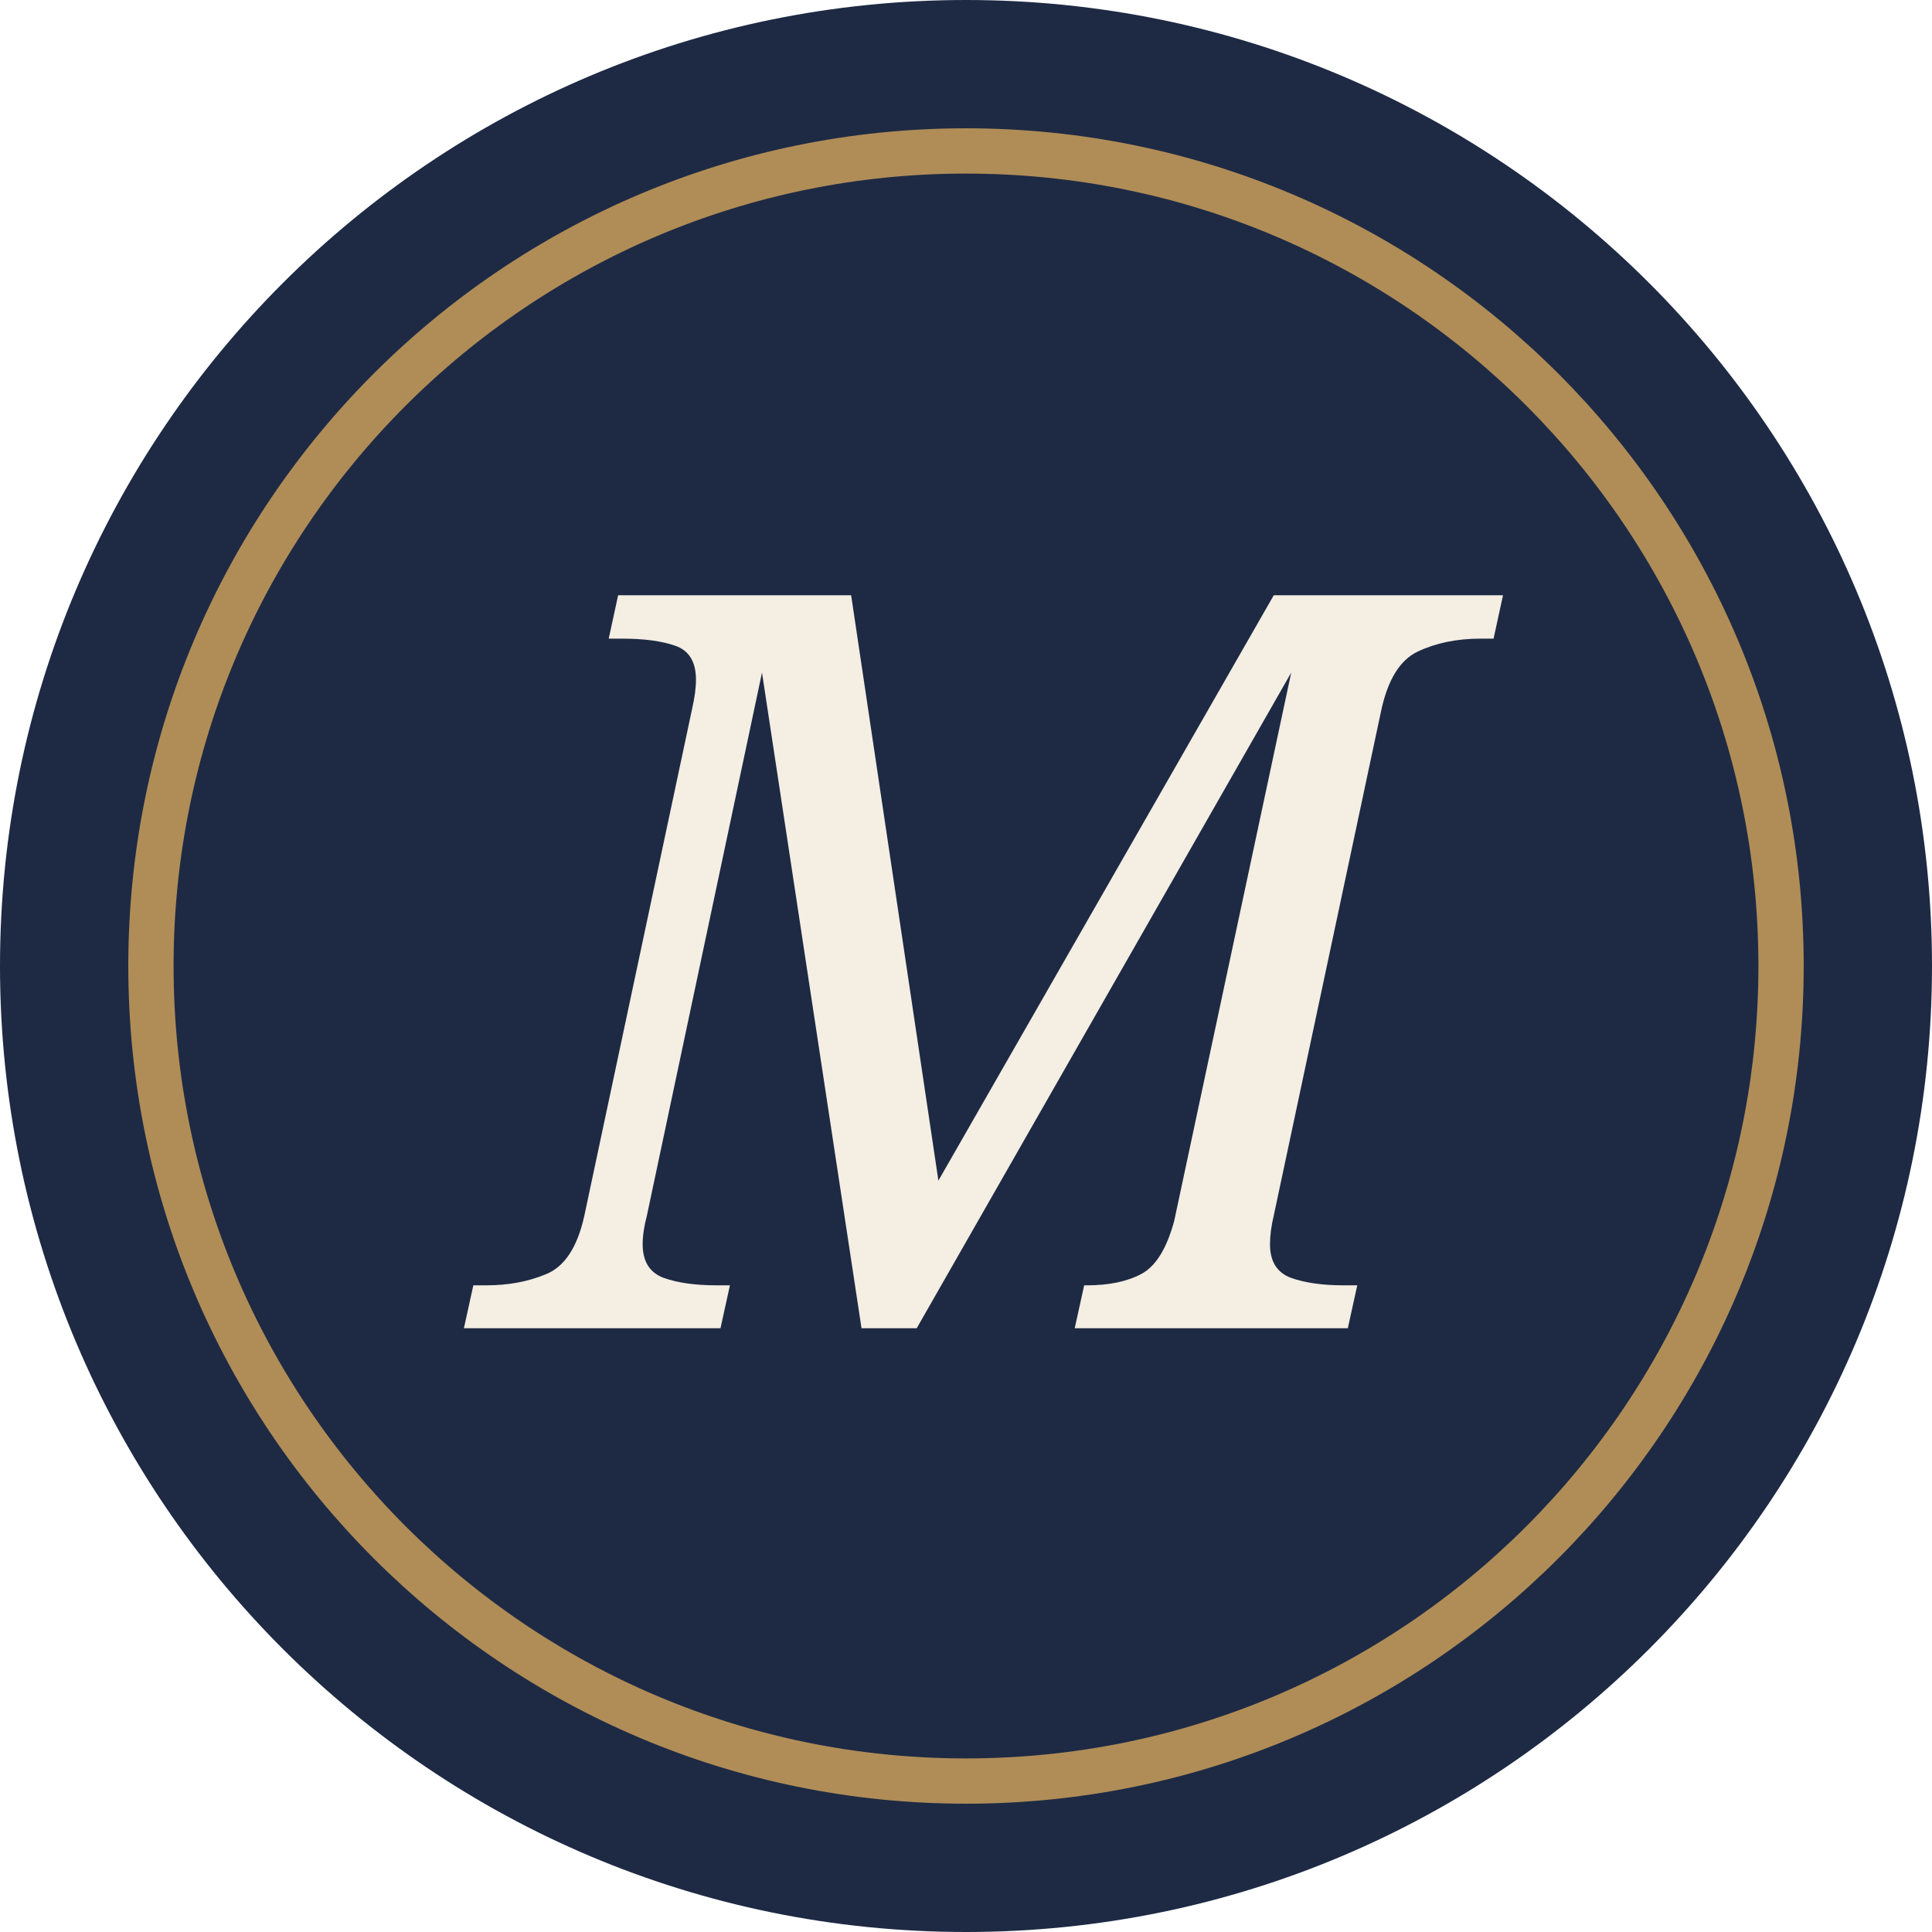
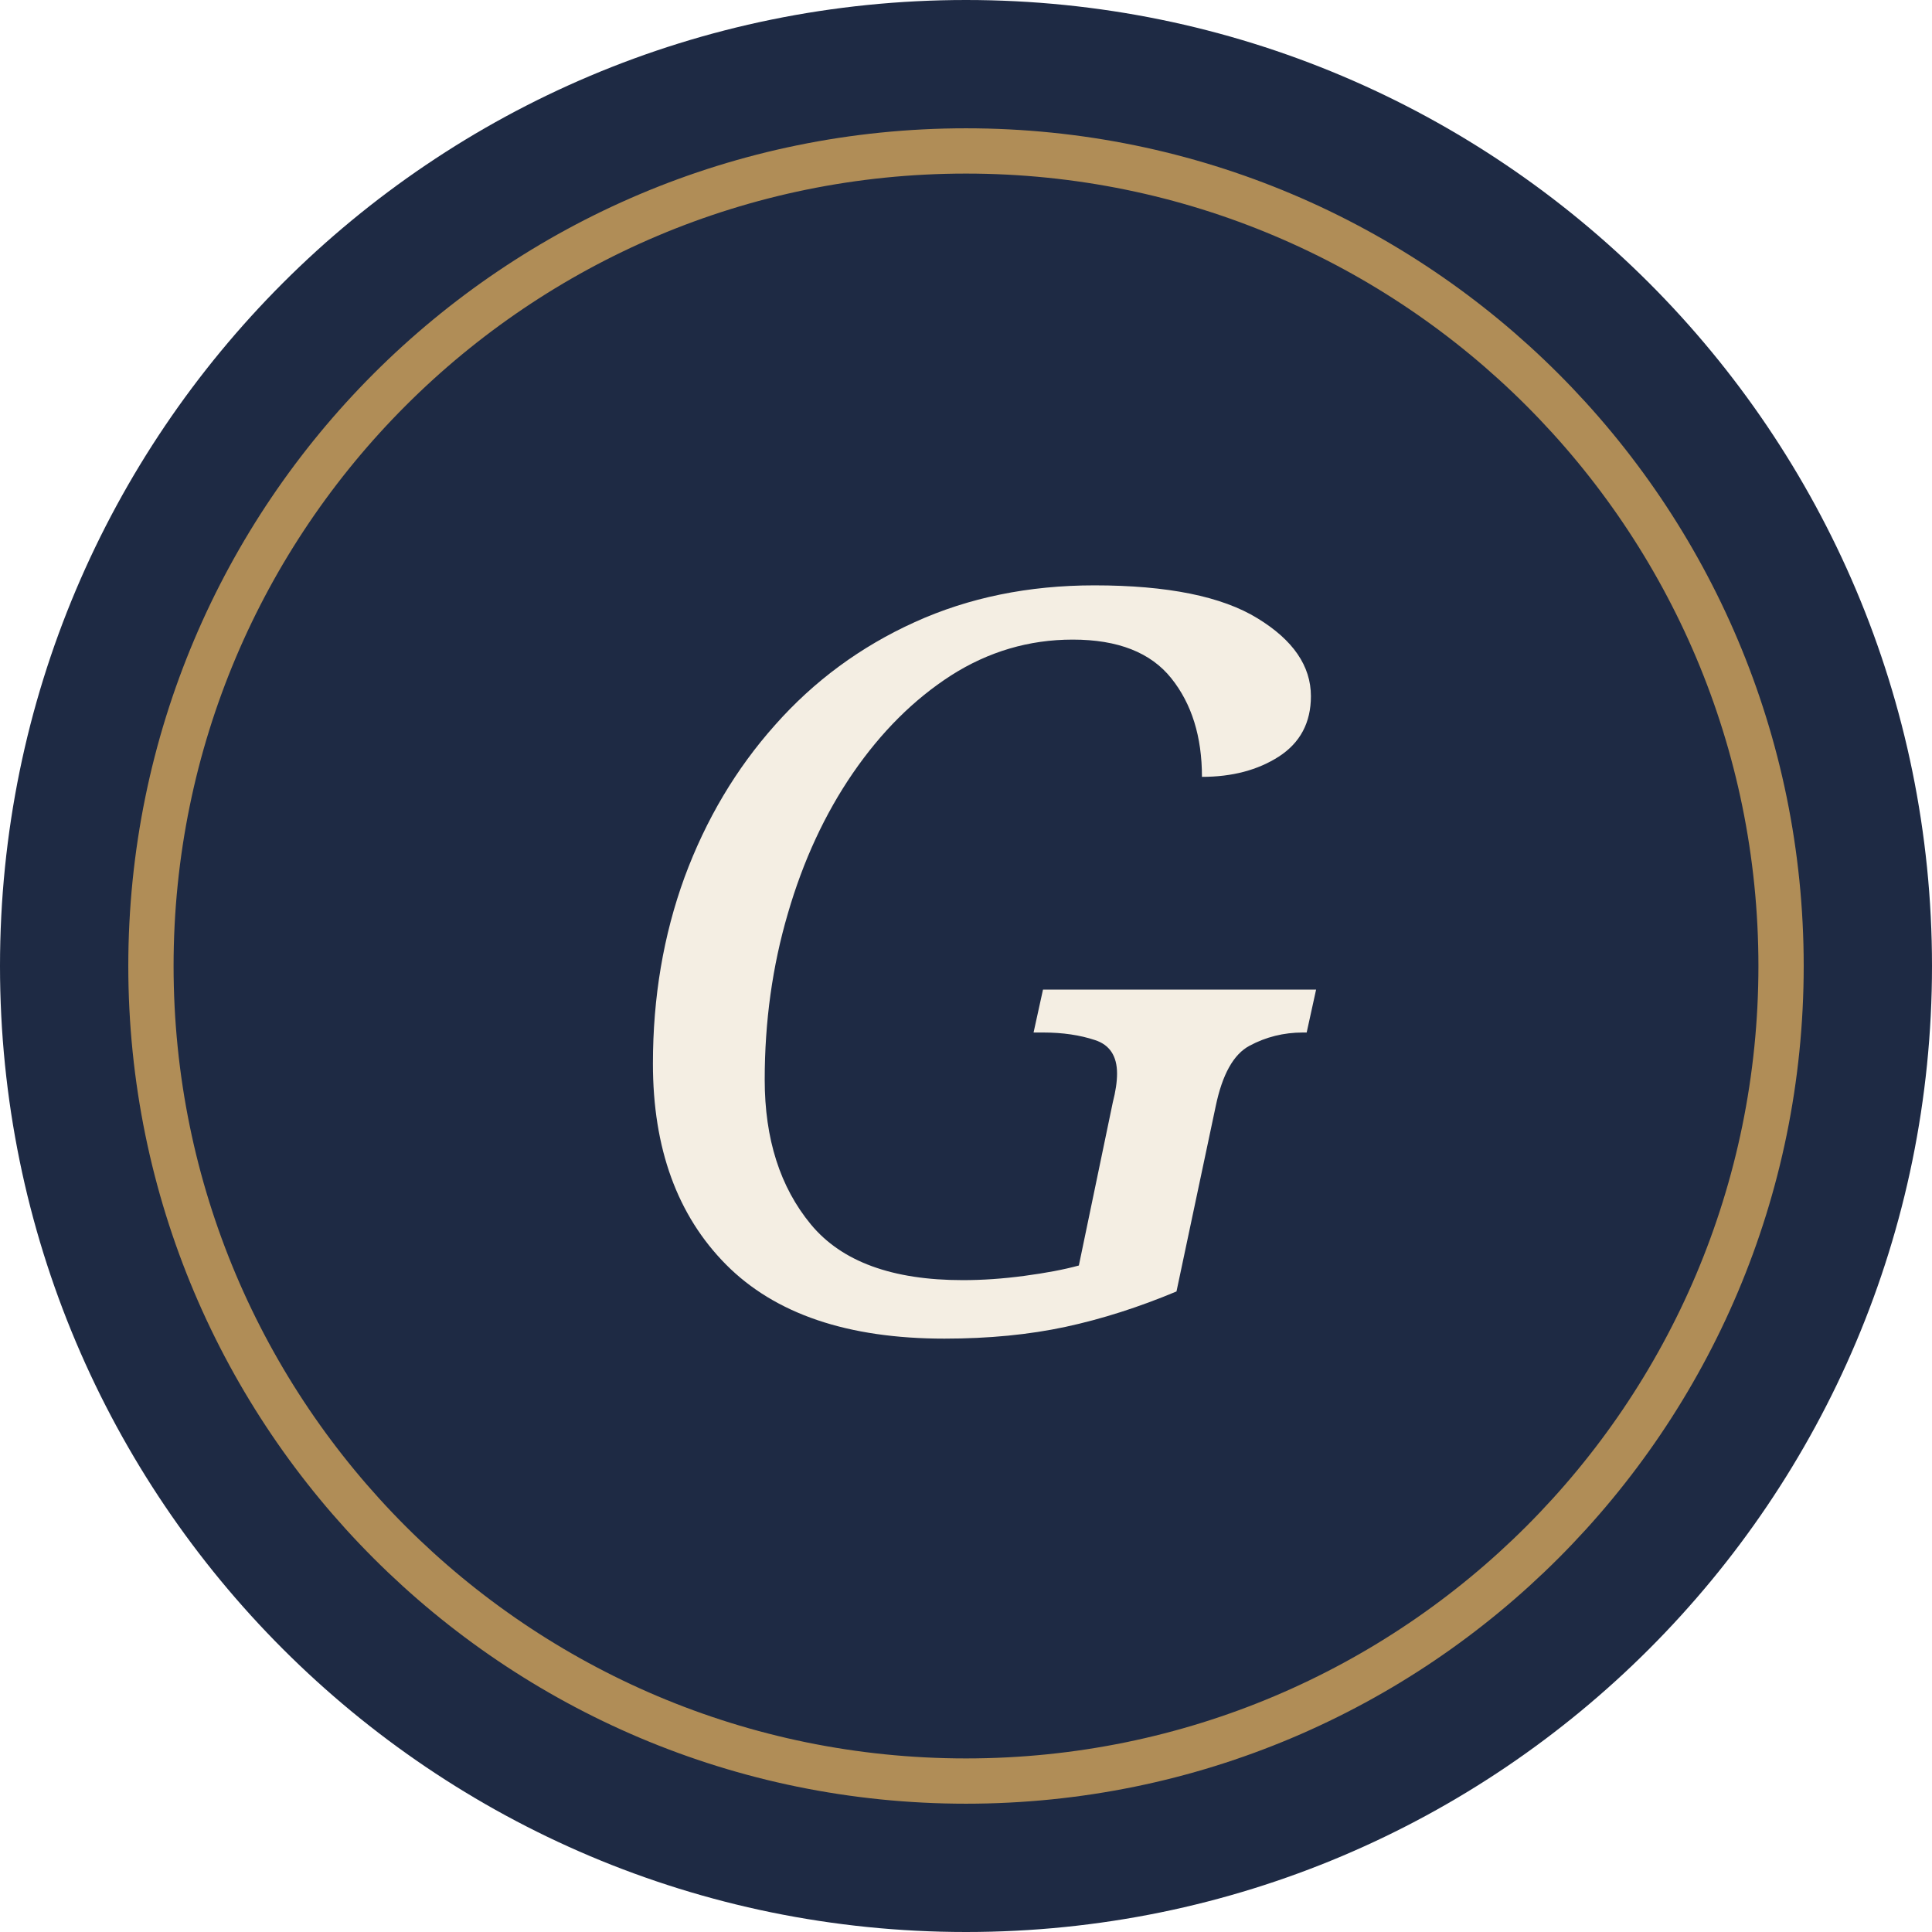
<svg xmlns="http://www.w3.org/2000/svg" viewBox="0 0 64 64">
  <rect width="64" height="64" rx="32" fill="#1E2A44" />
  <circle cx="32" cy="32" r="27" fill="none" stroke="#B08D57" stroke-width="1.5" />
-   <text x="32" y="44" text-anchor="middle" font-family="Didot, Georgia, serif" font-size="34" font-style="italic" fill="#F4EEE3">M</text>
+   <text x="32" y="44" text-anchor="middle" font-family="Didot, Georgia, serif" font-size="34" font-style="italic" fill="#F4EEE3">G</text>
</svg>
